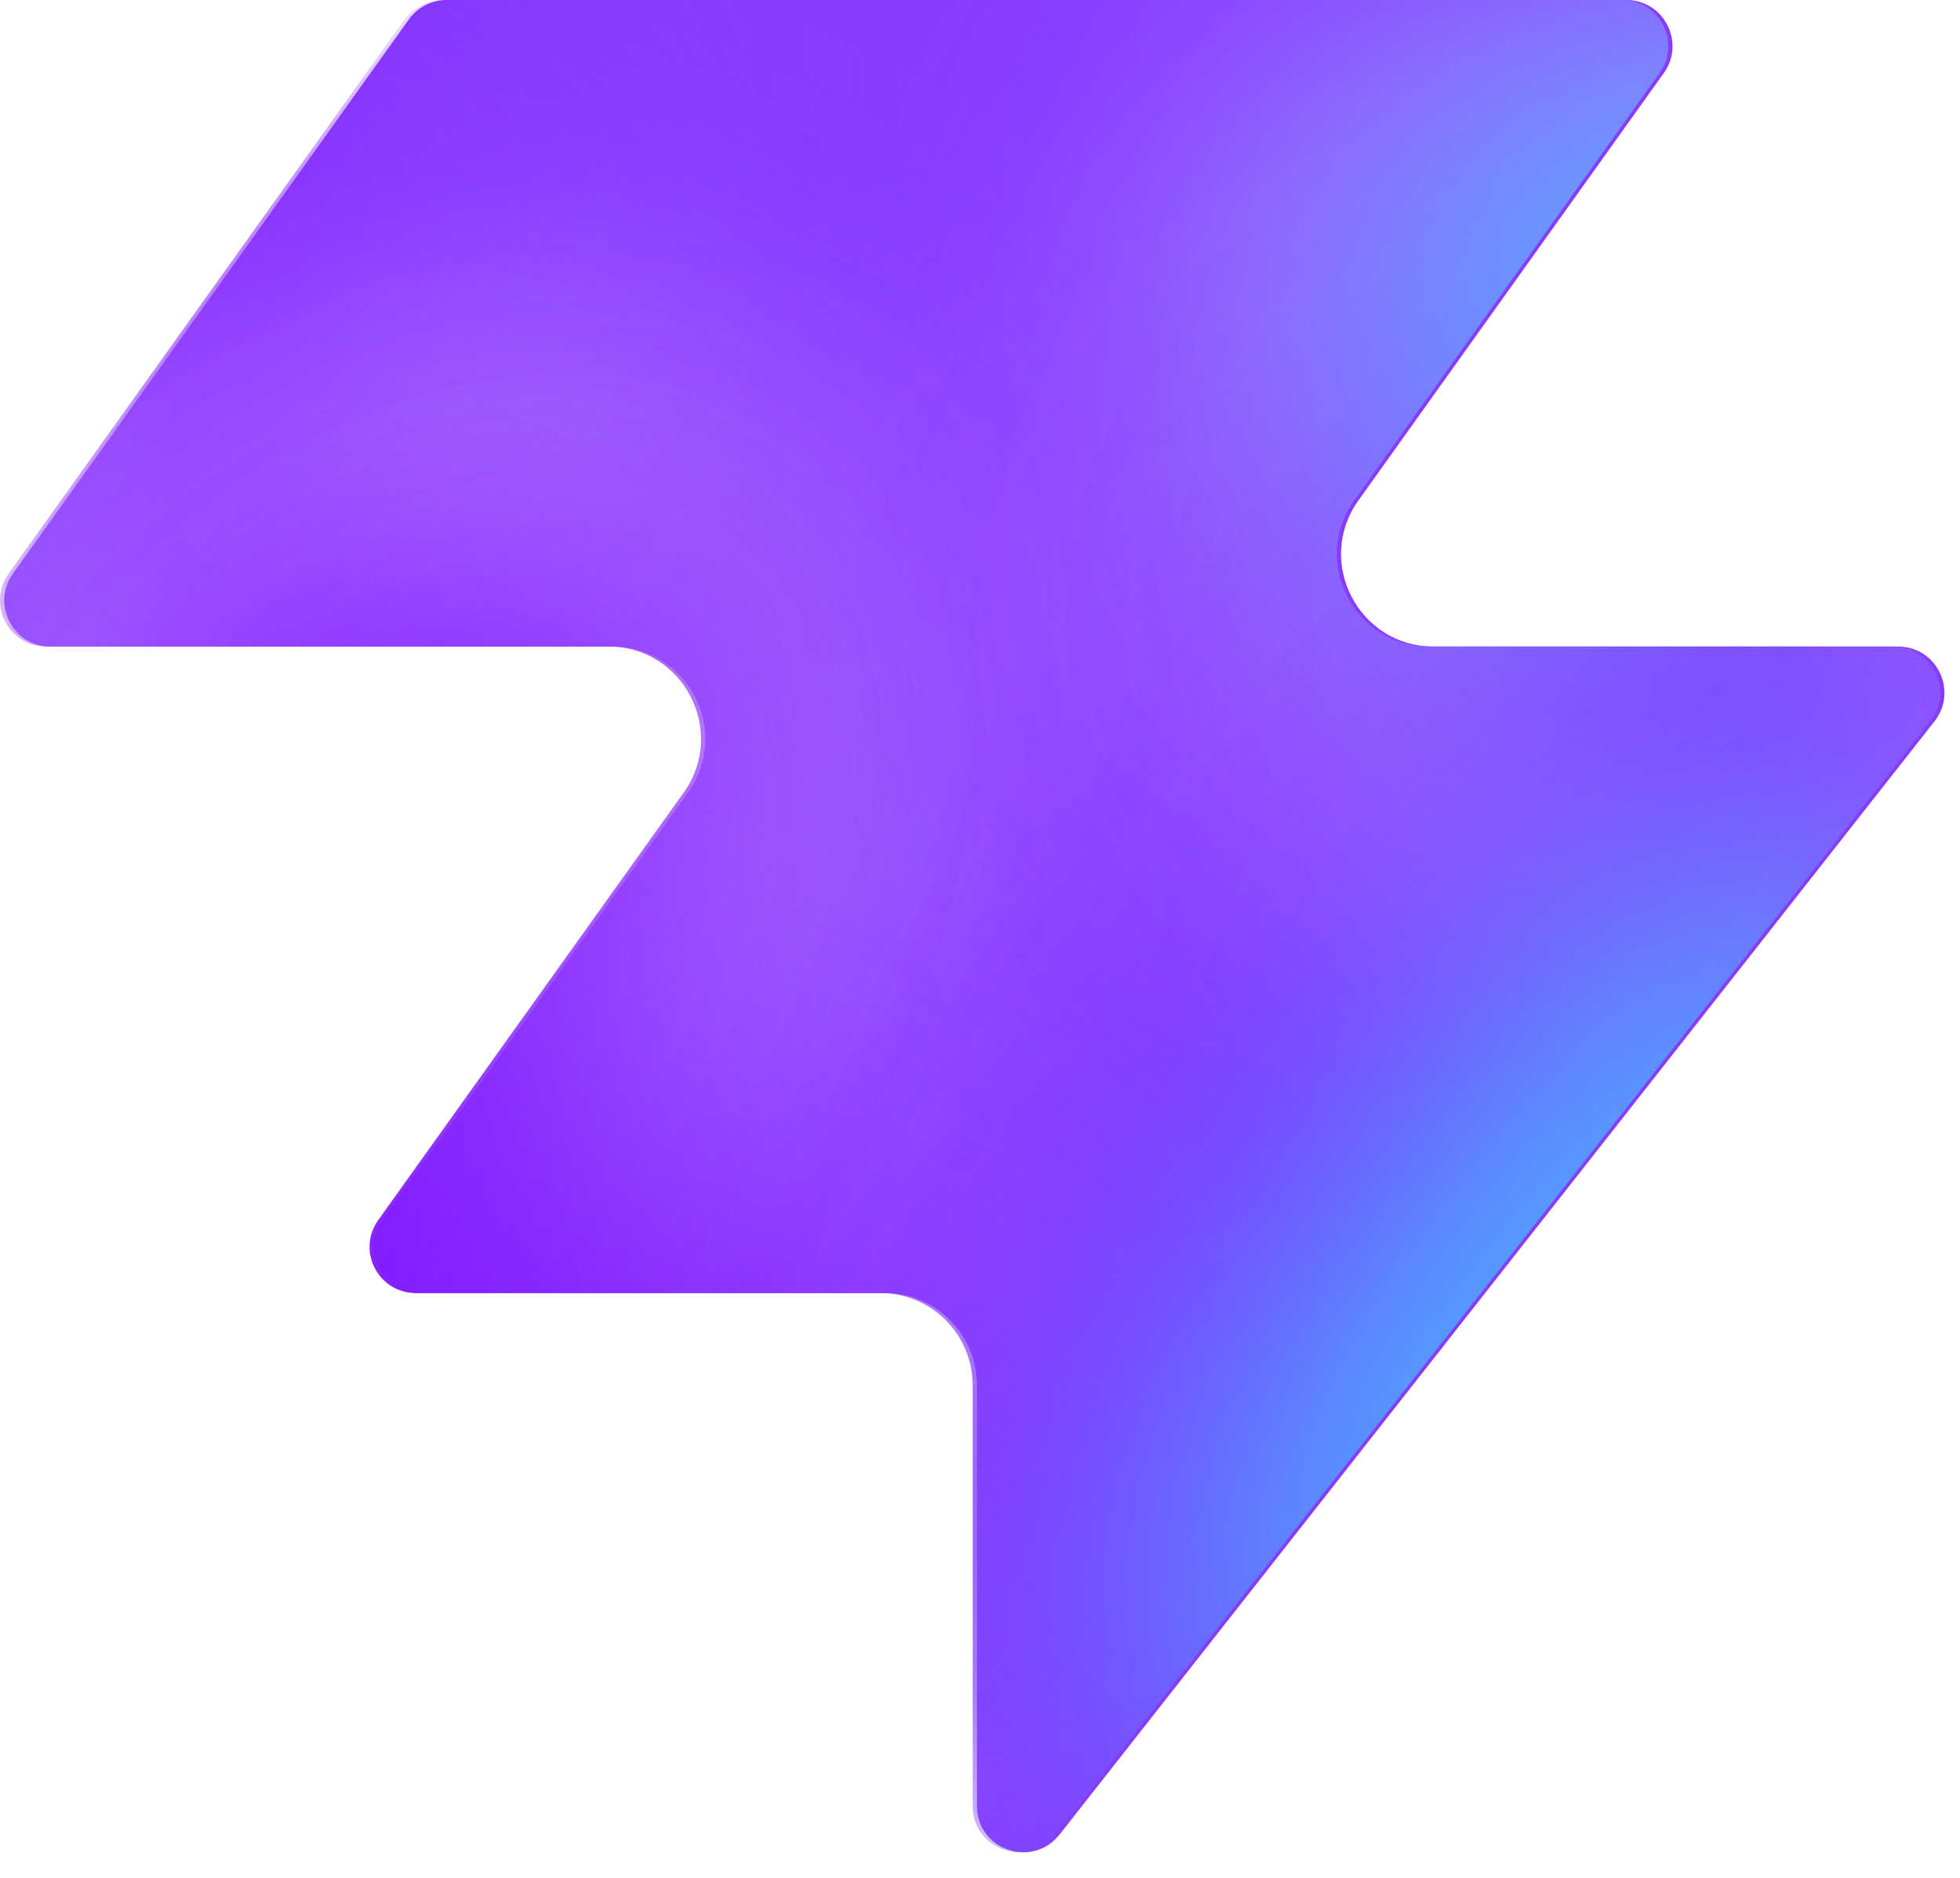
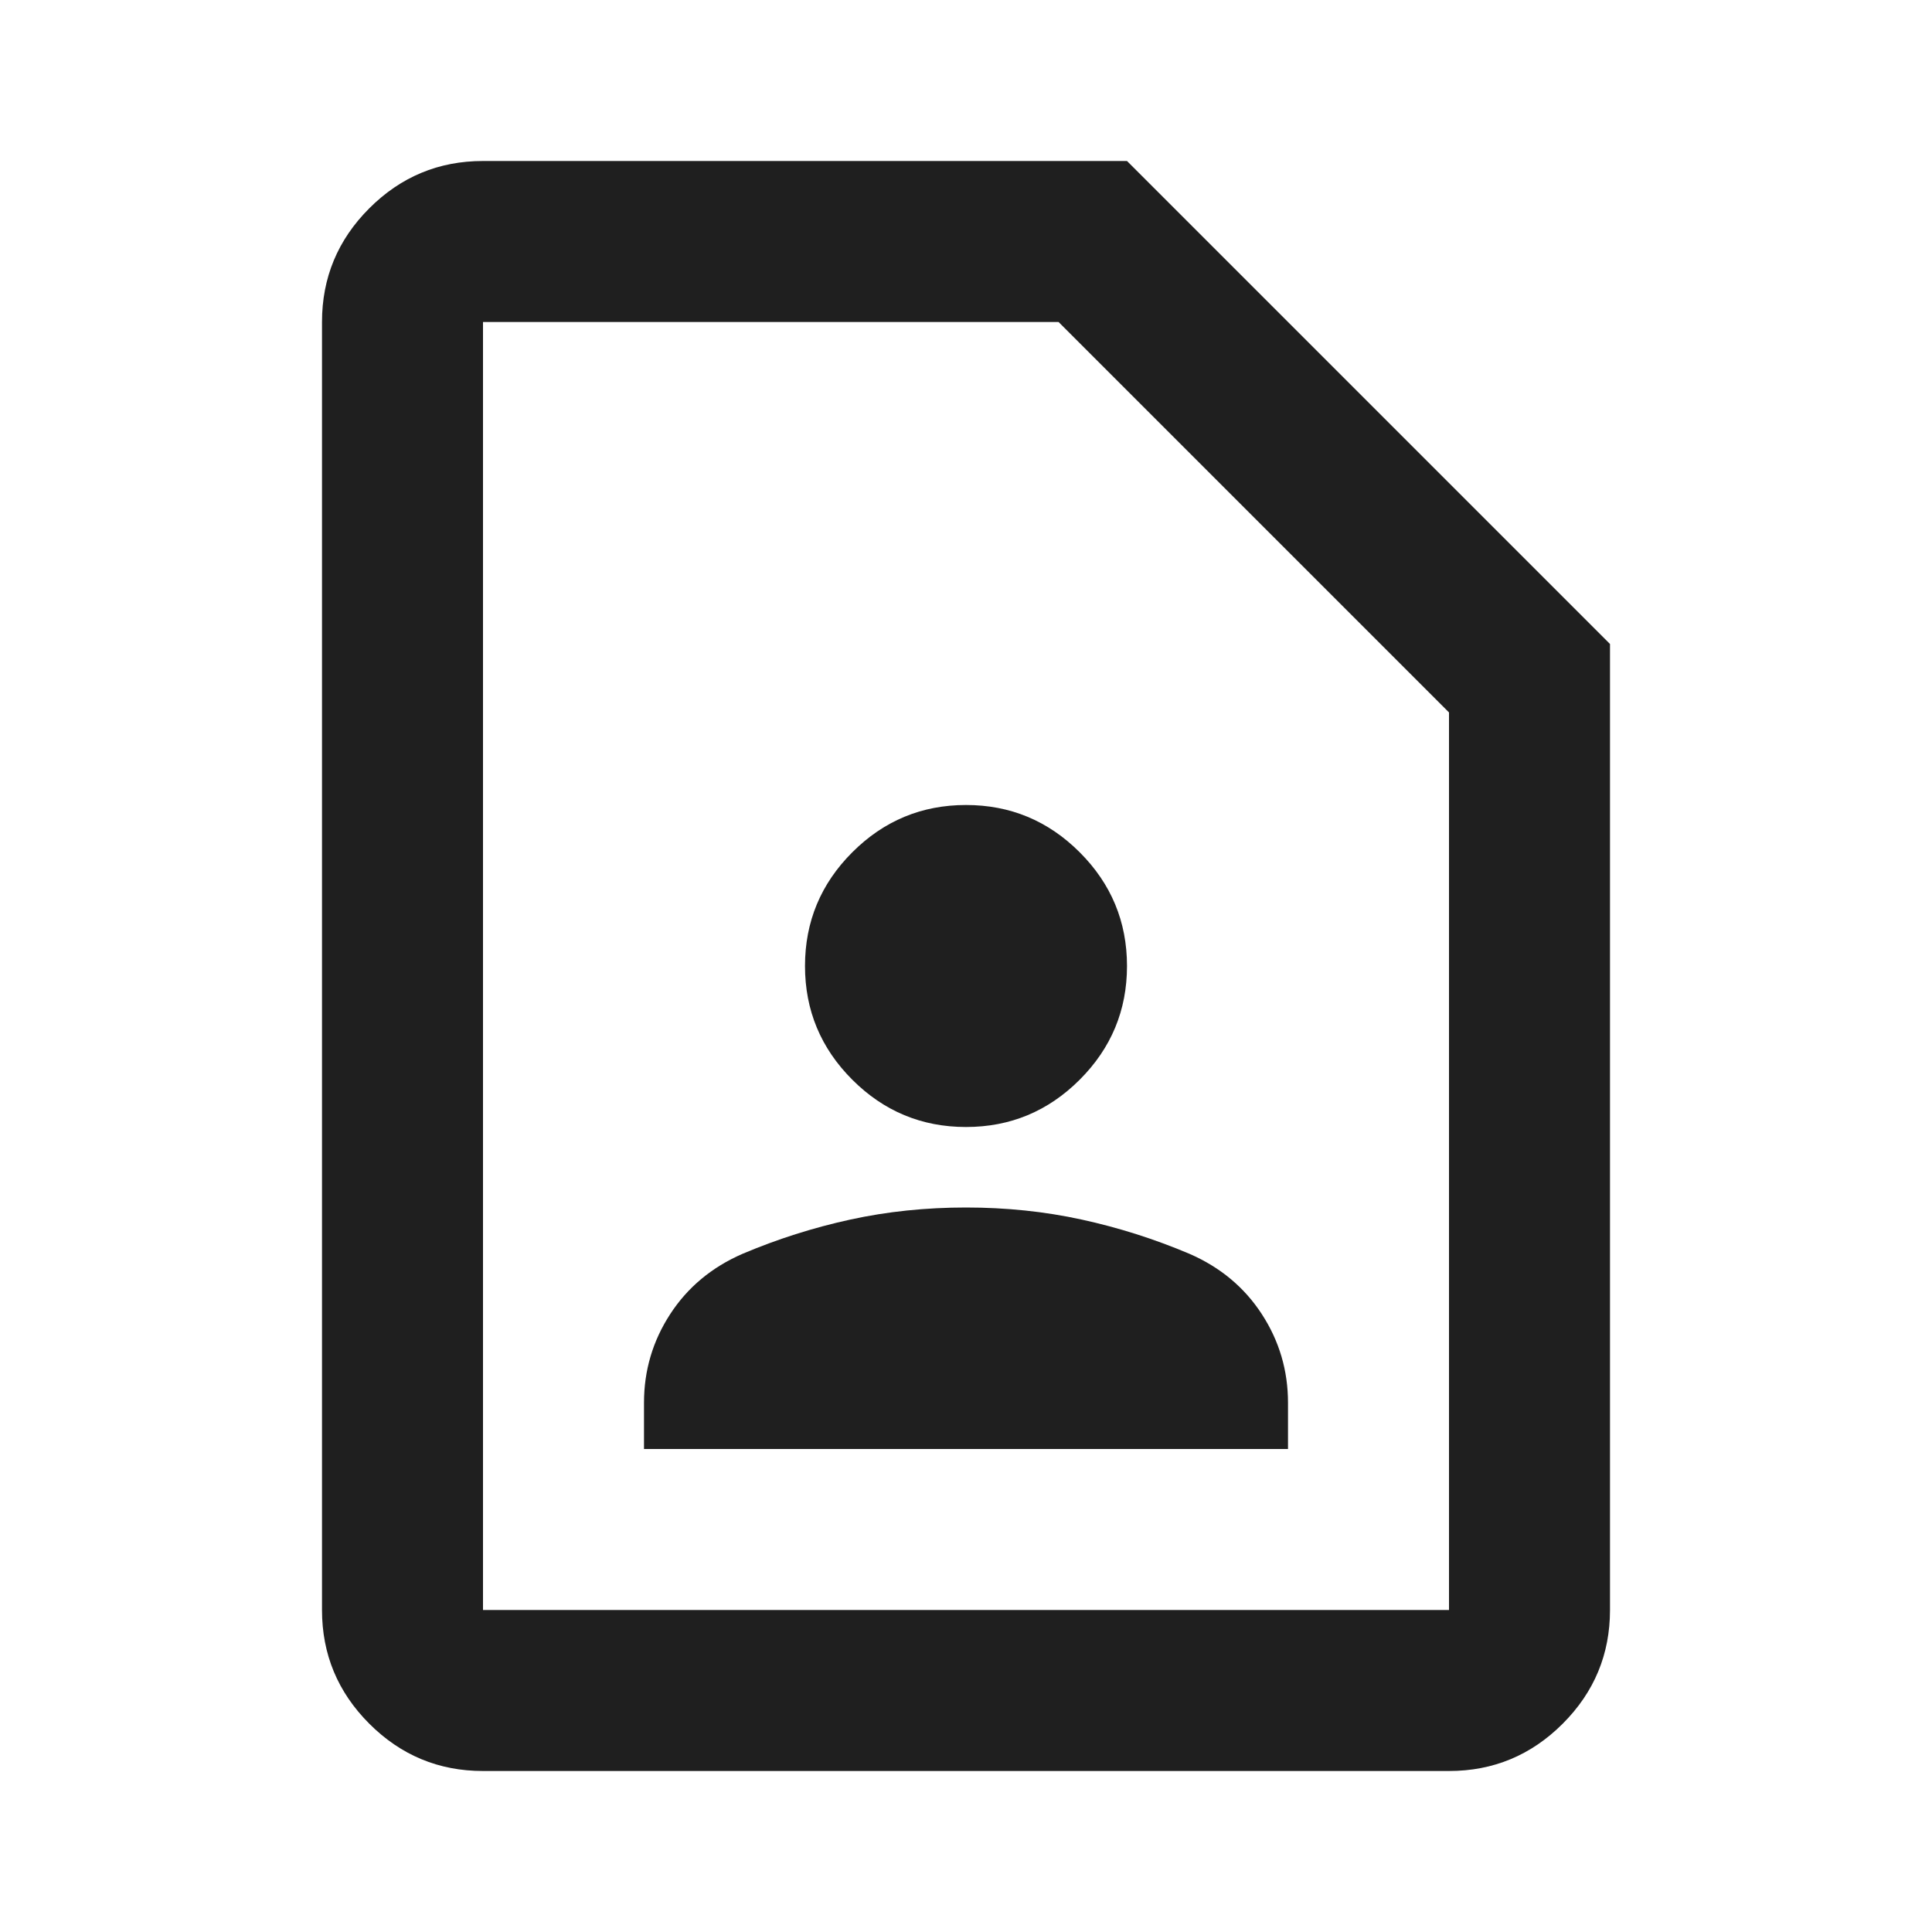
- <svg xmlns="http://www.w3.org/2000/svg" width="48" height="46" fill="none" viewBox="0 0 48 46">
-   <path fill="#863bff" d="M25.946 44.938c-.664.845-2.021.375-2.021-.698V33.937a2.26 2.26 0 0 0-2.262-2.262H10.287c-.92 0-1.456-1.04-.92-1.788l7.48-10.471c1.07-1.497 0-3.578-1.842-3.578H1.237c-.92 0-1.456-1.04-.92-1.788L10.013.474c.214-.297.556-.474.92-.474h28.894c.92 0 1.456 1.04.92 1.788l-7.48 10.471c-1.07 1.498 0 3.579 1.842 3.579h11.377c.943 0 1.473 1.088.89 1.83L25.947 44.94z" style="fill:#863bff;fill:color(display-p3 .525 .23 1);fill-opacity:1" />
-   <mask id="a" width="48" height="46" x="0" y="0" maskUnits="userSpaceOnUse" style="mask-type:alpha">
-     <path fill="#000" d="M25.842 44.938c-.664.844-2.021.375-2.021-.698V33.937a2.26 2.26 0 0 0-2.262-2.262H10.183c-.92 0-1.456-1.04-.92-1.788l7.48-10.471c1.07-1.498 0-3.579-1.842-3.579H1.133c-.92 0-1.456-1.04-.92-1.787L9.91.473c.214-.297.556-.474.92-.474h28.894c.92 0 1.456 1.04.92 1.788l-7.48 10.471c-1.07 1.498 0 3.578 1.842 3.578h11.377c.943 0 1.473 1.088.89 1.832L25.843 44.94z" style="fill:#000;fill-opacity:1" />
-   </mask>
-   <g mask="url(#a)">
-     <g filter="url(#b)">
-       <ellipse cx="5.508" cy="14.704" fill="#ede6ff" rx="5.508" ry="14.704" style="fill:#ede6ff;fill:color(display-p3 .927 .903 1);fill-opacity:1" transform="matrix(.00324 1 1 -.00324 -4.47 31.516)" />
-     </g>
-     <g filter="url(#c)">
-       <ellipse cx="10.399" cy="29.851" fill="#ede6ff" rx="10.399" ry="29.851" style="fill:#ede6ff;fill:color(display-p3 .927 .903 1);fill-opacity:1" transform="matrix(.00324 1 1 -.00324 -39.328 7.883)" />
-     </g>
-     <g filter="url(#d)">
-       <ellipse cx="5.508" cy="30.487" fill="#7e14ff" rx="5.508" ry="30.487" style="fill:#7e14ff;fill:color(display-p3 .492 .077 1);fill-opacity:1" transform="rotate(89.814 -25.913 -14.639)scale(1 -1)" />
-     </g>
-     <g filter="url(#e)">
-       <ellipse cx="5.508" cy="30.599" fill="#7e14ff" rx="5.508" ry="30.599" style="fill:#7e14ff;fill:color(display-p3 .492 .077 1);fill-opacity:1" transform="rotate(89.814 -32.644 -3.334)scale(1 -1)" />
-     </g>
-     <g filter="url(#f)">
-       <ellipse cx="5.508" cy="30.599" fill="#7e14ff" rx="5.508" ry="30.599" style="fill:#7e14ff;fill:color(display-p3 .492 .077 1);fill-opacity:1" transform="matrix(.00324 1 1 -.00324 -34.34 30.47)" />
-     </g>
-     <g filter="url(#g)">
-       <ellipse cx="14.072" cy="22.078" fill="#ede6ff" rx="14.072" ry="22.078" style="fill:#ede6ff;fill:color(display-p3 .927 .903 1);fill-opacity:1" transform="rotate(93.35 24.506 48.493)scale(-1 1)" />
-     </g>
-     <g filter="url(#h)">
-       <ellipse cx="3.47" cy="21.501" fill="#7e14ff" rx="3.47" ry="21.501" style="fill:#7e14ff;fill:color(display-p3 .492 .077 1);fill-opacity:1" transform="rotate(89.009 28.708 47.59)scale(-1 1)" />
-     </g>
-     <g filter="url(#i)">
-       <ellipse cx="3.47" cy="21.501" fill="#7e14ff" rx="3.47" ry="21.501" style="fill:#7e14ff;fill:color(display-p3 .492 .077 1);fill-opacity:1" transform="rotate(89.009 28.708 47.59)scale(-1 1)" />
-     </g>
-     <g filter="url(#j)">
-       <ellipse cx=".387" cy="8.972" fill="#7e14ff" rx="4.407" ry="29.108" style="fill:#7e14ff;fill:color(display-p3 .492 .077 1);fill-opacity:1" transform="rotate(39.51 .387 8.972)" />
-     </g>
-     <g filter="url(#k)">
-       <ellipse cx="47.523" cy="-6.092" fill="#7e14ff" rx="4.407" ry="29.108" style="fill:#7e14ff;fill:color(display-p3 .492 .077 1);fill-opacity:1" transform="rotate(37.892 47.523 -6.092)" />
-     </g>
-     <g filter="url(#l)">
-       <ellipse cx="41.412" cy="6.333" fill="#47bfff" rx="5.971" ry="9.665" style="fill:#47bfff;fill:color(display-p3 .28 .748 1);fill-opacity:1" transform="rotate(37.892 41.412 6.333)" />
-     </g>
-     <g filter="url(#m)">
-       <ellipse cx="-1.879" cy="38.332" fill="#7e14ff" rx="4.407" ry="29.108" style="fill:#7e14ff;fill:color(display-p3 .492 .077 1);fill-opacity:1" transform="rotate(37.892 -1.88 38.332)" />
-     </g>
-     <g filter="url(#n)">
-       <ellipse cx="-1.879" cy="38.332" fill="#7e14ff" rx="4.407" ry="29.108" style="fill:#7e14ff;fill:color(display-p3 .492 .077 1);fill-opacity:1" transform="rotate(37.892 -1.88 38.332)" />
-     </g>
-     <g filter="url(#o)">
-       <ellipse cx="35.651" cy="29.907" fill="#7e14ff" rx="4.407" ry="29.108" style="fill:#7e14ff;fill:color(display-p3 .492 .077 1);fill-opacity:1" transform="rotate(37.892 35.651 29.907)" />
-     </g>
-     <g filter="url(#p)">
-       <ellipse cx="38.418" cy="32.4" fill="#47bfff" rx="5.971" ry="15.297" style="fill:#47bfff;fill:color(display-p3 .28 .748 1);fill-opacity:1" transform="rotate(37.892 38.418 32.4)" />
-     </g>
-   </g>
-   <defs>
-     <filter id="b" width="60.045" height="41.654" x="-19.77" y="16.149" color-interpolation-filters="sRGB" filterUnits="userSpaceOnUse">
-       <feFlood flood-opacity="0" result="BackgroundImageFix" />
-       <feBlend in="SourceGraphic" in2="BackgroundImageFix" result="shape" />
-       <feGaussianBlur result="effect1_foregroundBlur_2002_17158" stdDeviation="7.659" />
-     </filter>
-     <filter id="c" width="90.34" height="51.437" x="-54.613" y="-7.533" color-interpolation-filters="sRGB" filterUnits="userSpaceOnUse">
-       <feFlood flood-opacity="0" result="BackgroundImageFix" />
-       <feBlend in="SourceGraphic" in2="BackgroundImageFix" result="shape" />
-       <feGaussianBlur result="effect1_foregroundBlur_2002_17158" stdDeviation="7.659" />
-     </filter>
-     <filter id="d" width="79.355" height="29.4" x="-49.64" y="2.03" color-interpolation-filters="sRGB" filterUnits="userSpaceOnUse">
-       <feFlood flood-opacity="0" result="BackgroundImageFix" />
-       <feBlend in="SourceGraphic" in2="BackgroundImageFix" result="shape" />
-       <feGaussianBlur result="effect1_foregroundBlur_2002_17158" stdDeviation="4.596" />
-     </filter>
-     <filter id="e" width="79.579" height="29.4" x="-45.045" y="20.029" color-interpolation-filters="sRGB" filterUnits="userSpaceOnUse">
-       <feFlood flood-opacity="0" result="BackgroundImageFix" />
-       <feBlend in="SourceGraphic" in2="BackgroundImageFix" result="shape" />
-       <feGaussianBlur result="effect1_foregroundBlur_2002_17158" stdDeviation="4.596" />
-     </filter>
-     <filter id="f" width="79.579" height="29.4" x="-43.513" y="21.178" color-interpolation-filters="sRGB" filterUnits="userSpaceOnUse">
-       <feFlood flood-opacity="0" result="BackgroundImageFix" />
-       <feBlend in="SourceGraphic" in2="BackgroundImageFix" result="shape" />
-       <feGaussianBlur result="effect1_foregroundBlur_2002_17158" stdDeviation="4.596" />
-     </filter>
-     <filter id="g" width="74.749" height="58.852" x="15.756" y="-17.901" color-interpolation-filters="sRGB" filterUnits="userSpaceOnUse">
-       <feFlood flood-opacity="0" result="BackgroundImageFix" />
-       <feBlend in="SourceGraphic" in2="BackgroundImageFix" result="shape" />
-       <feGaussianBlur result="effect1_foregroundBlur_2002_17158" stdDeviation="7.659" />
-     </filter>
-     <filter id="h" width="61.377" height="25.362" x="23.548" y="2.284" color-interpolation-filters="sRGB" filterUnits="userSpaceOnUse">
-       <feFlood flood-opacity="0" result="BackgroundImageFix" />
-       <feBlend in="SourceGraphic" in2="BackgroundImageFix" result="shape" />
-       <feGaussianBlur result="effect1_foregroundBlur_2002_17158" stdDeviation="4.596" />
-     </filter>
-     <filter id="i" width="61.377" height="25.362" x="23.548" y="2.284" color-interpolation-filters="sRGB" filterUnits="userSpaceOnUse">
-       <feFlood flood-opacity="0" result="BackgroundImageFix" />
-       <feBlend in="SourceGraphic" in2="BackgroundImageFix" result="shape" />
-       <feGaussianBlur result="effect1_foregroundBlur_2002_17158" stdDeviation="4.596" />
-     </filter>
-     <filter id="j" width="56.045" height="63.649" x="-27.636" y="-22.853" color-interpolation-filters="sRGB" filterUnits="userSpaceOnUse">
-       <feFlood flood-opacity="0" result="BackgroundImageFix" />
-       <feBlend in="SourceGraphic" in2="BackgroundImageFix" result="shape" />
-       <feGaussianBlur result="effect1_foregroundBlur_2002_17158" stdDeviation="4.596" />
-     </filter>
-     <filter id="k" width="54.814" height="64.646" x="20.116" y="-38.415" color-interpolation-filters="sRGB" filterUnits="userSpaceOnUse">
-       <feFlood flood-opacity="0" result="BackgroundImageFix" />
-       <feBlend in="SourceGraphic" in2="BackgroundImageFix" result="shape" />
-       <feGaussianBlur result="effect1_foregroundBlur_2002_17158" stdDeviation="4.596" />
-     </filter>
-     <filter id="l" width="33.541" height="35.313" x="24.641" y="-11.323" color-interpolation-filters="sRGB" filterUnits="userSpaceOnUse">
-       <feFlood flood-opacity="0" result="BackgroundImageFix" />
-       <feBlend in="SourceGraphic" in2="BackgroundImageFix" result="shape" />
-       <feGaussianBlur result="effect1_foregroundBlur_2002_17158" stdDeviation="4.596" />
-     </filter>
-     <filter id="m" width="54.814" height="64.646" x="-29.286" y="6.009" color-interpolation-filters="sRGB" filterUnits="userSpaceOnUse">
-       <feFlood flood-opacity="0" result="BackgroundImageFix" />
-       <feBlend in="SourceGraphic" in2="BackgroundImageFix" result="shape" />
-       <feGaussianBlur result="effect1_foregroundBlur_2002_17158" stdDeviation="4.596" />
-     </filter>
-     <filter id="n" width="54.814" height="64.646" x="-29.286" y="6.009" color-interpolation-filters="sRGB" filterUnits="userSpaceOnUse">
-       <feFlood flood-opacity="0" result="BackgroundImageFix" />
-       <feBlend in="SourceGraphic" in2="BackgroundImageFix" result="shape" />
-       <feGaussianBlur result="effect1_foregroundBlur_2002_17158" stdDeviation="4.596" />
-     </filter>
-     <filter id="o" width="54.814" height="64.646" x="8.244" y="-2.416" color-interpolation-filters="sRGB" filterUnits="userSpaceOnUse">
-       <feFlood flood-opacity="0" result="BackgroundImageFix" />
-       <feBlend in="SourceGraphic" in2="BackgroundImageFix" result="shape" />
-       <feGaussianBlur result="effect1_foregroundBlur_2002_17158" stdDeviation="4.596" />
-     </filter>
-     <filter id="p" width="39.409" height="43.623" x="18.713" y="10.588" color-interpolation-filters="sRGB" filterUnits="userSpaceOnUse">
-       <feFlood flood-opacity="0" result="BackgroundImageFix" />
-       <feBlend in="SourceGraphic" in2="BackgroundImageFix" result="shape" />
-       <feGaussianBlur result="effect1_foregroundBlur_2002_17158" stdDeviation="4.596" />
-     </filter>
-   </defs>
+ <svg xmlns="http://www.w3.org/2000/svg" height="24px" viewBox="0 -960 960 960" width="24px" fill="#1f1f1f">
+   <path d="M480-400q33 0 56.5-23.5T560-480q0-33-23.5-56.5T480-560q-33 0-56.5 23.5T400-480q0 33 23.5 56.5T480-400ZM320-240h320v-23q0-24-13-44t-36-30q-26-11-53.5-17t-57.5-6q-30 0-57.5 6T369-337q-23 10-36 30t-13 44v23ZM720-80H240q-33 0-56.5-23.5T160-160v-640q0-33 23.5-56.5T240-880h320l240 240v480q0 33-23.5 56.5T720-80Zm0-80v-446L526-800H240v640h480Zm-480 0v-640 640Z" />
</svg>
